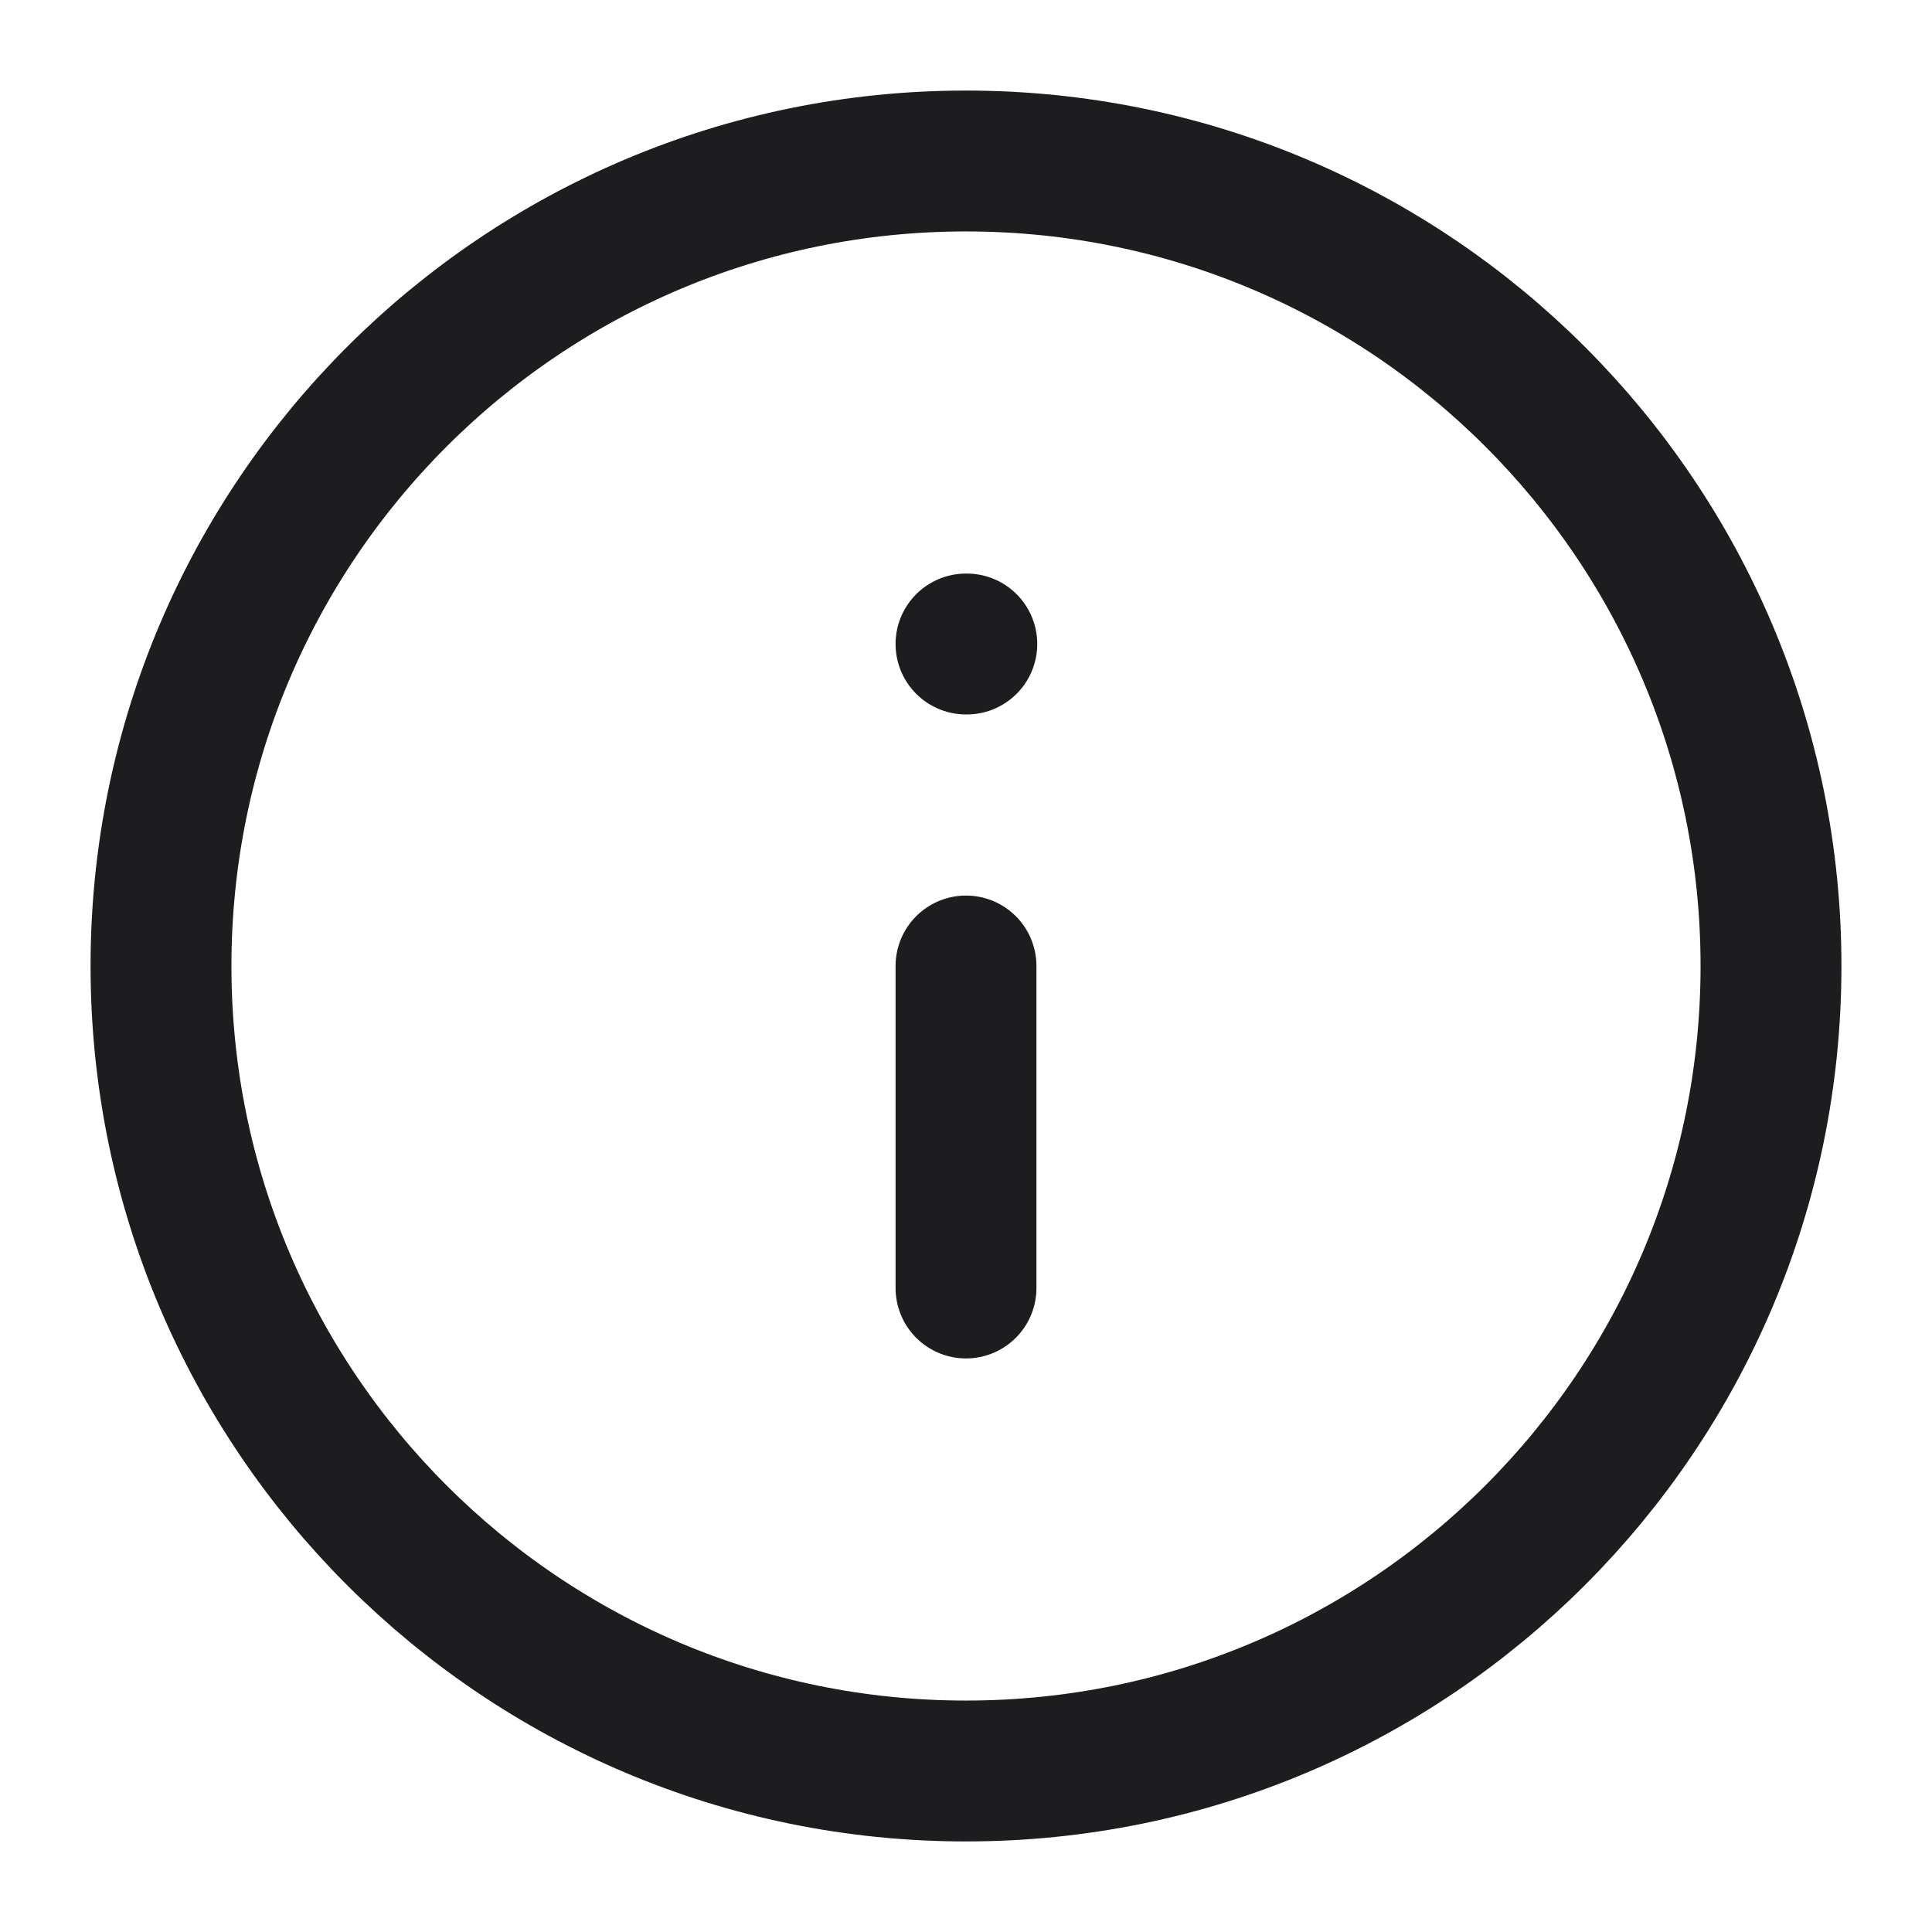
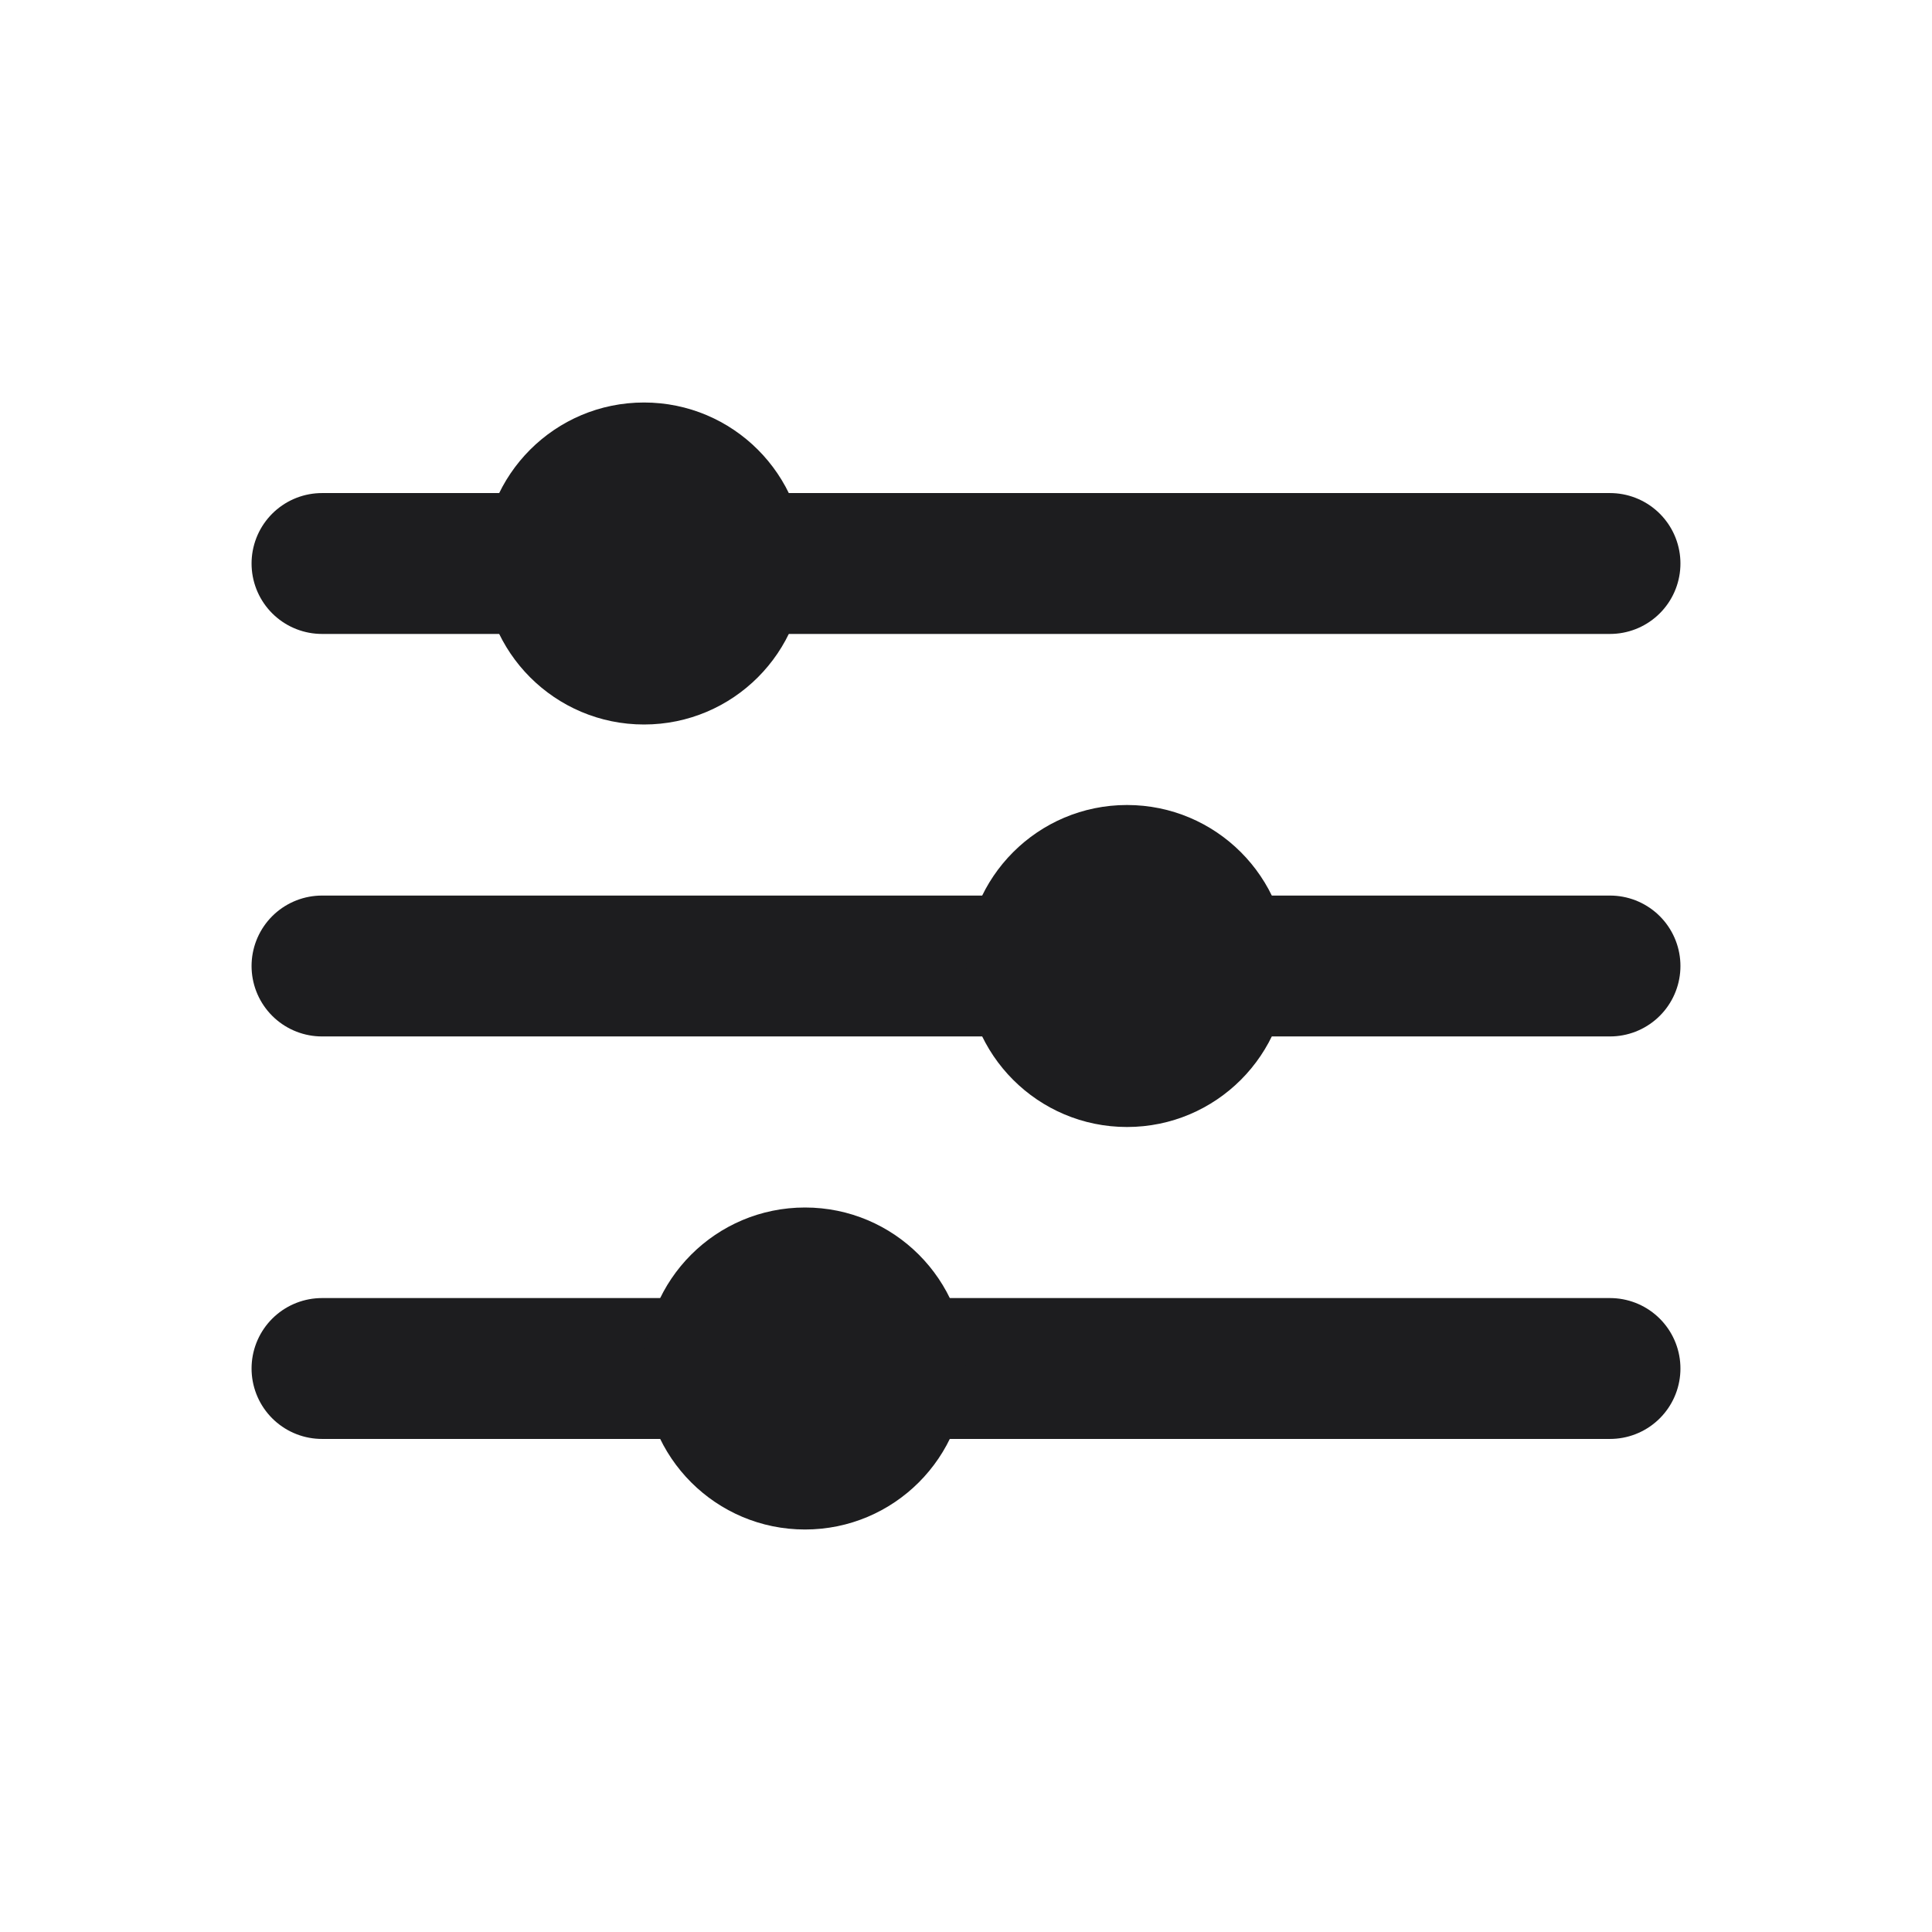
<svg xmlns="http://www.w3.org/2000/svg" width="24" height="24" viewBox="0 0 24 24" fill="none" stroke="#1d1d1f" stroke-width="1.75" stroke-linecap="round" stroke-linejoin="round">
-   <circle cx="12" cy="12" r="10" />
-   <path d="M12 16v-4" />
-   <path d="M12 8h.01" />
+   <path d="M4 7h16" />
+   <path d="M4 12h16" />
+   <path d="M4 17h16" />
+   <circle cx="8" cy="7" r="2" fill="#1d1d1f" stroke="none" />
+   <circle cx="14" cy="12" r="2" fill="#1d1d1f" stroke="none" />
+   <circle cx="10" cy="17" r="2" fill="#1d1d1f" stroke="none" />
</svg>
